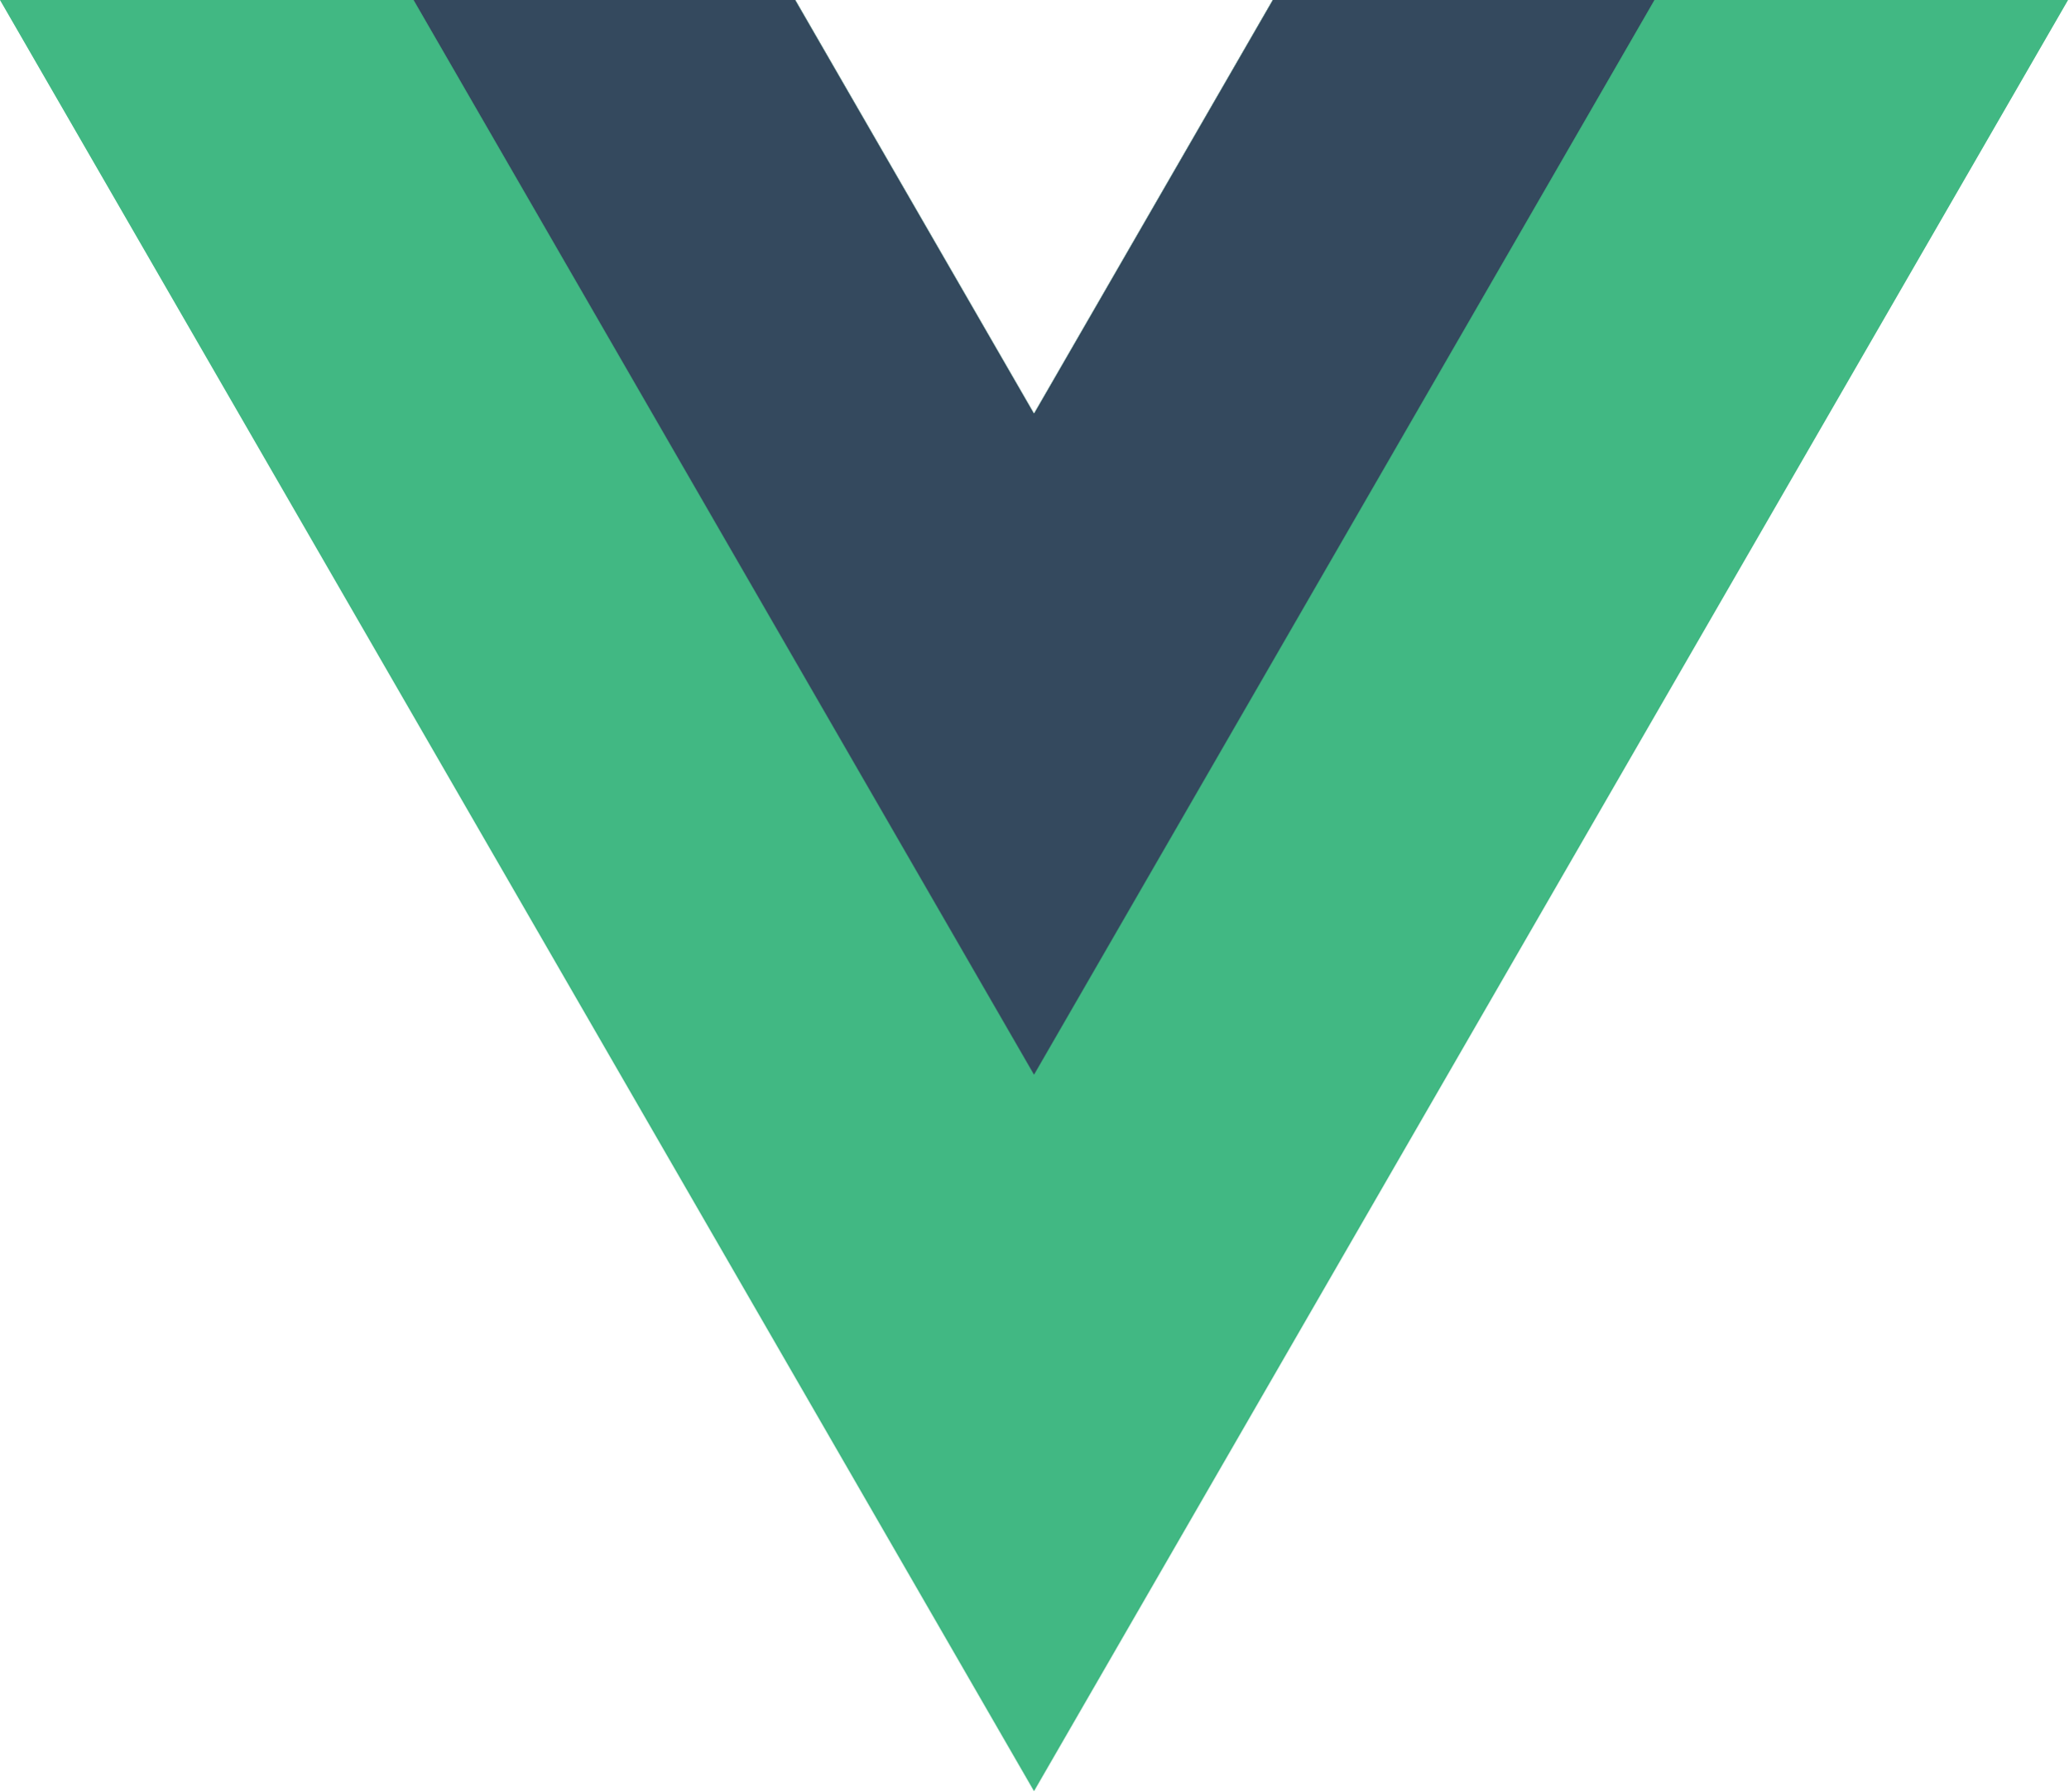
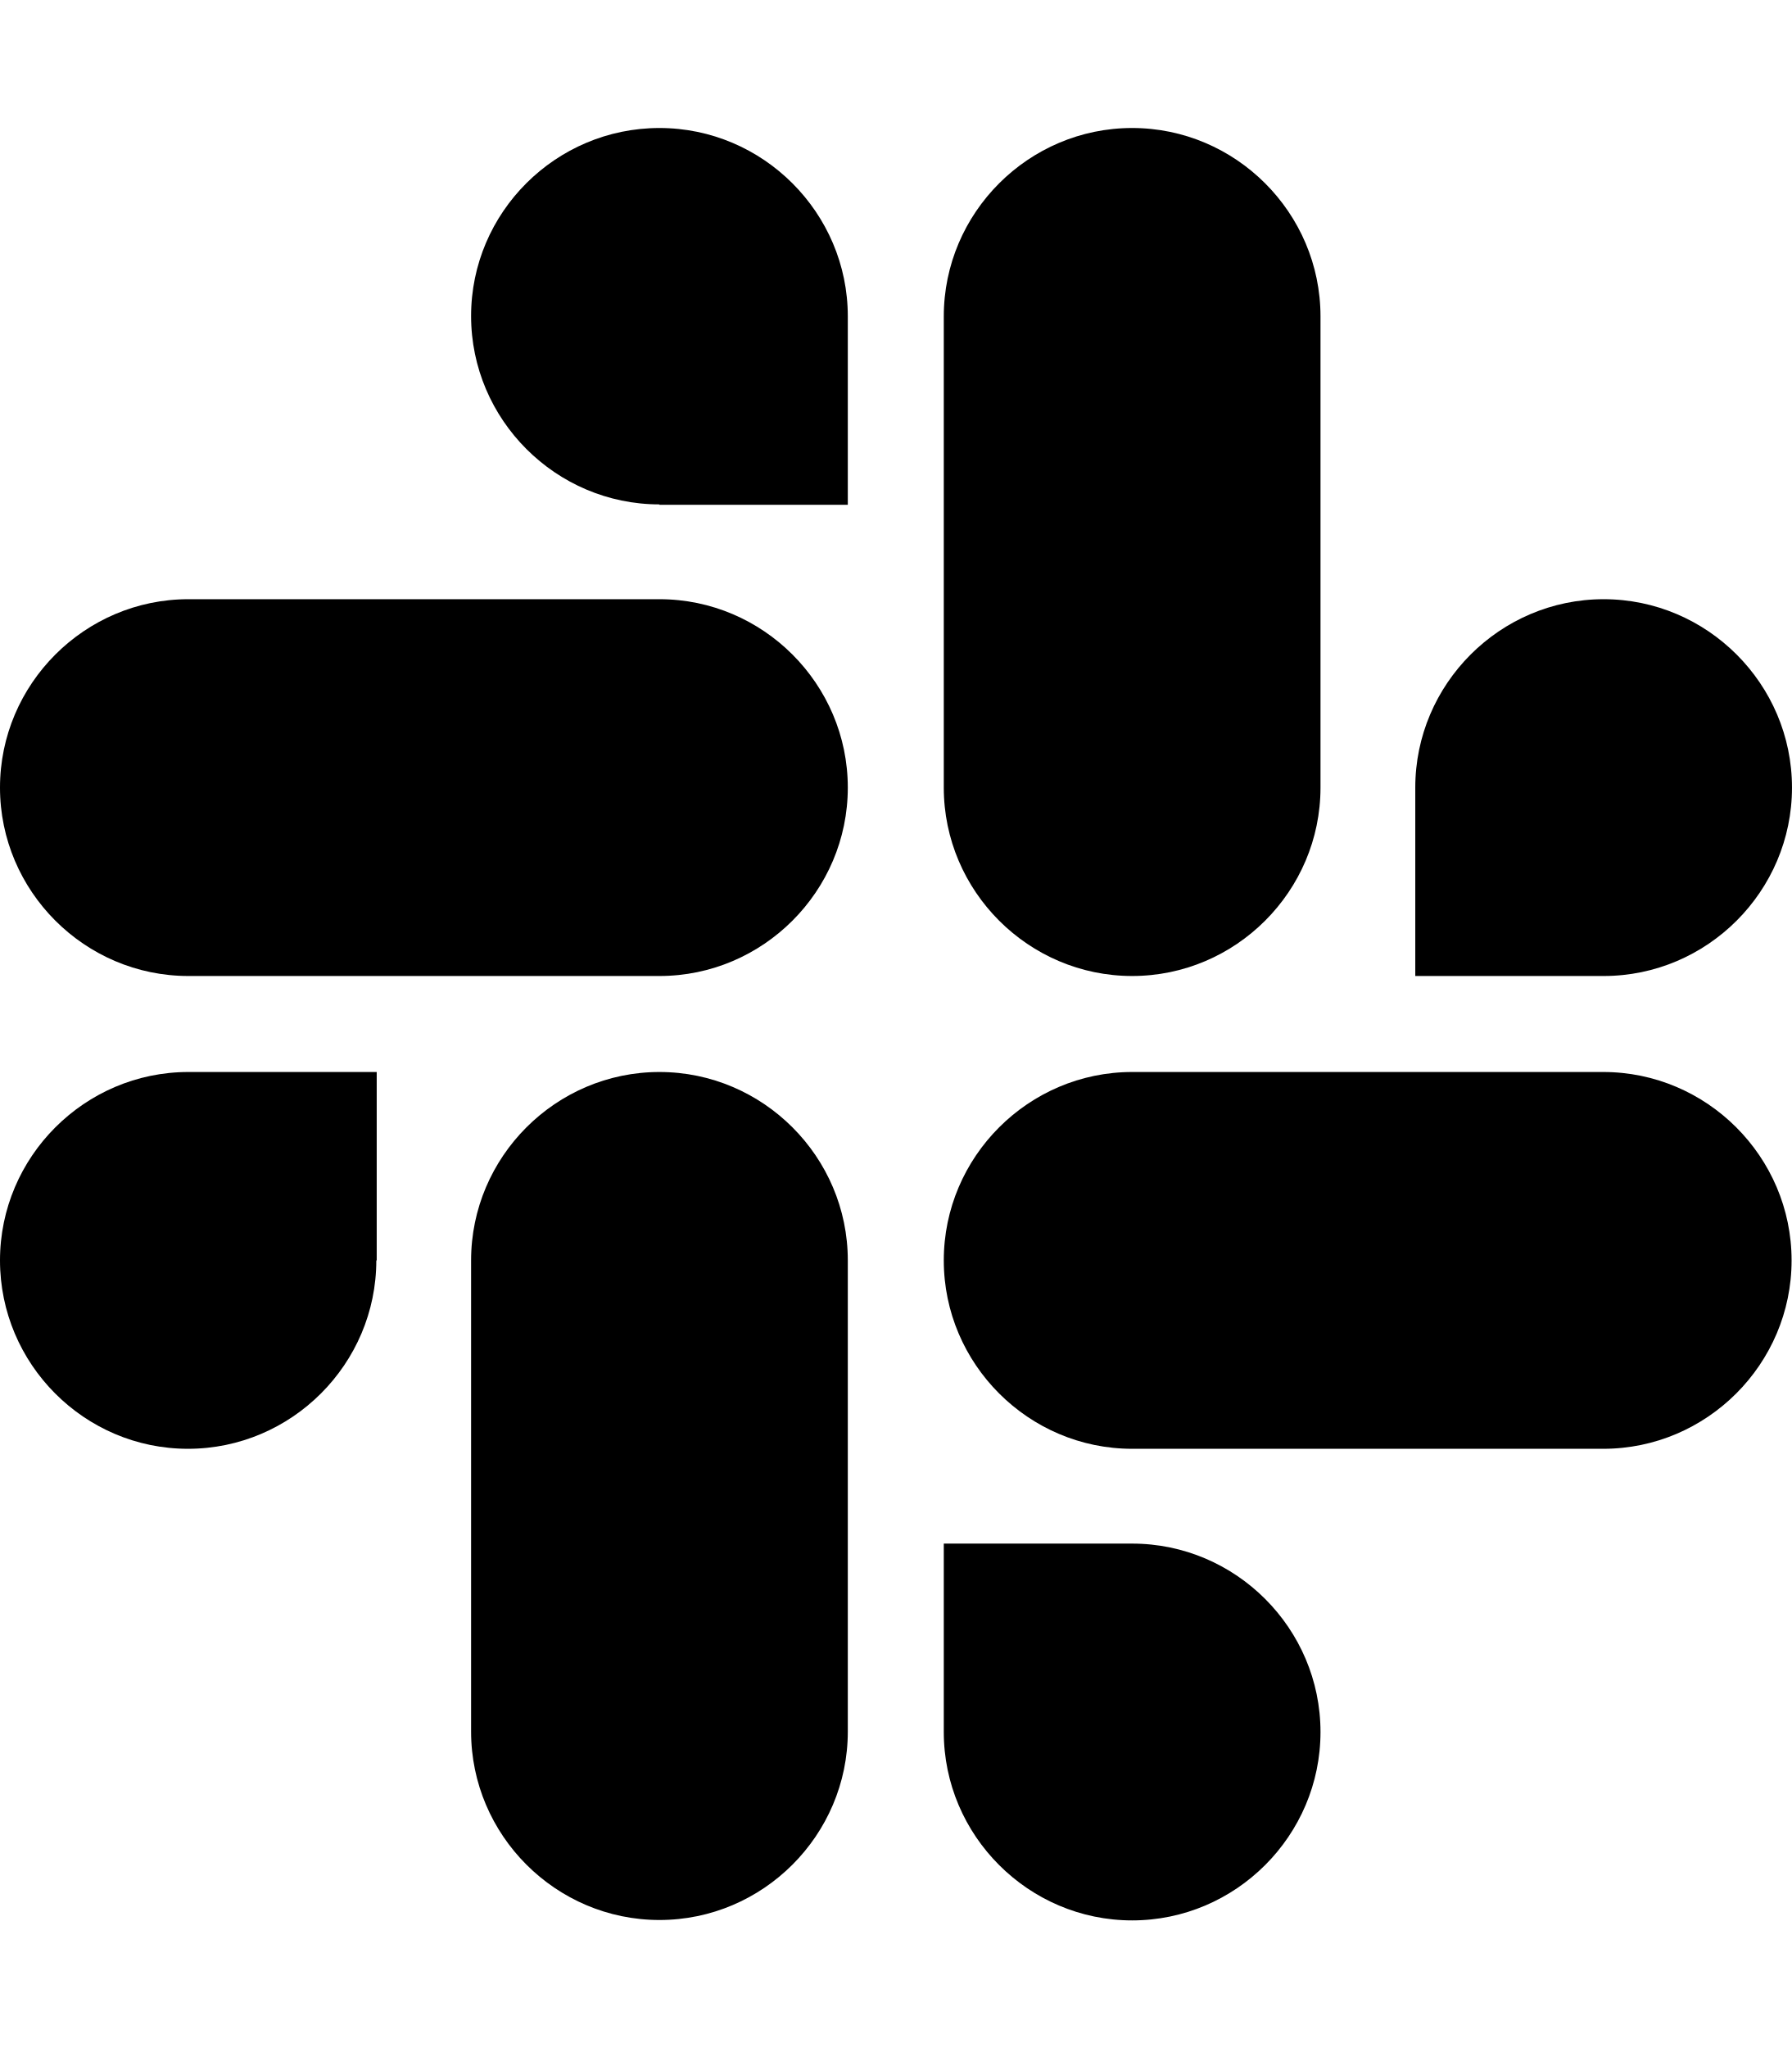
- <svg xmlns="http://www.w3.org/2000/svg" viewBox="0 0 261.76 226.69">
-   <path d="M161.096.001l-30.225 52.351L100.647.001H-.005l130.877 226.688L261.749.001z" fill="#41b883" />
-   <path d="M161.096.001l-30.225 52.351L100.647.001H52.346l78.526 136.01L209.398.001z" fill="#34495e" />
+ <svg xmlns="http://www.w3.org/2000/svg" viewBox="0 0 448 512">
+   <path d="M94.1 315.1c0 25.9-21.2 47.1-47.1 47.1S0 341 0 315.1c0-25.9 21.2-47.1 47.1-47.1h47.1v47.1zm23.7 0c0-25.9 21.2-47.1 47.1-47.1s47.1 21.2 47.1 47.1v117.8c0 25.9-21.2 47.1-47.1 47.1s-47.1-21.2-47.1-47.1V315.1zm47.1-189c-25.9 0-47.1-21.2-47.1-47.1S139 32 164.9 32s47.1 21.2 47.1 47.1v47.1H164.9zm0 23.7c25.9 0 47.1 21.2 47.1 47.1s-21.2 47.1-47.1 47.1H47.1C21.2 244 0 222.8 0 196.9s21.2-47.1 47.1-47.1H164.9zm189 47.1c0-25.9 21.2-47.1 47.1-47.1 25.9 0 47.1 21.2 47.1 47.1s-21.2 47.1-47.1 47.1h-47.1V196.9zm-23.7 0c0 25.9-21.2 47.1-47.1 47.1-25.9 0-47.1-21.2-47.1-47.1V79.1c0-25.9 21.2-47.1 47.1-47.1 25.9 0 47.1 21.2 47.1 47.1V196.9zM283.1 385.9c25.9 0 47.1 21.2 47.1 47.1 0 25.9-21.2 47.1-47.1 47.1-25.9 0-47.1-21.2-47.1-47.1v-47.1h47.1zm0-23.7c-25.9 0-47.1-21.2-47.1-47.1 0-25.9 21.2-47.1 47.1-47.1h117.8c25.9 0 47.1 21.2 47.1 47.1 0 25.9-21.2 47.1-47.1 47.1H283.1z" />
</svg>
